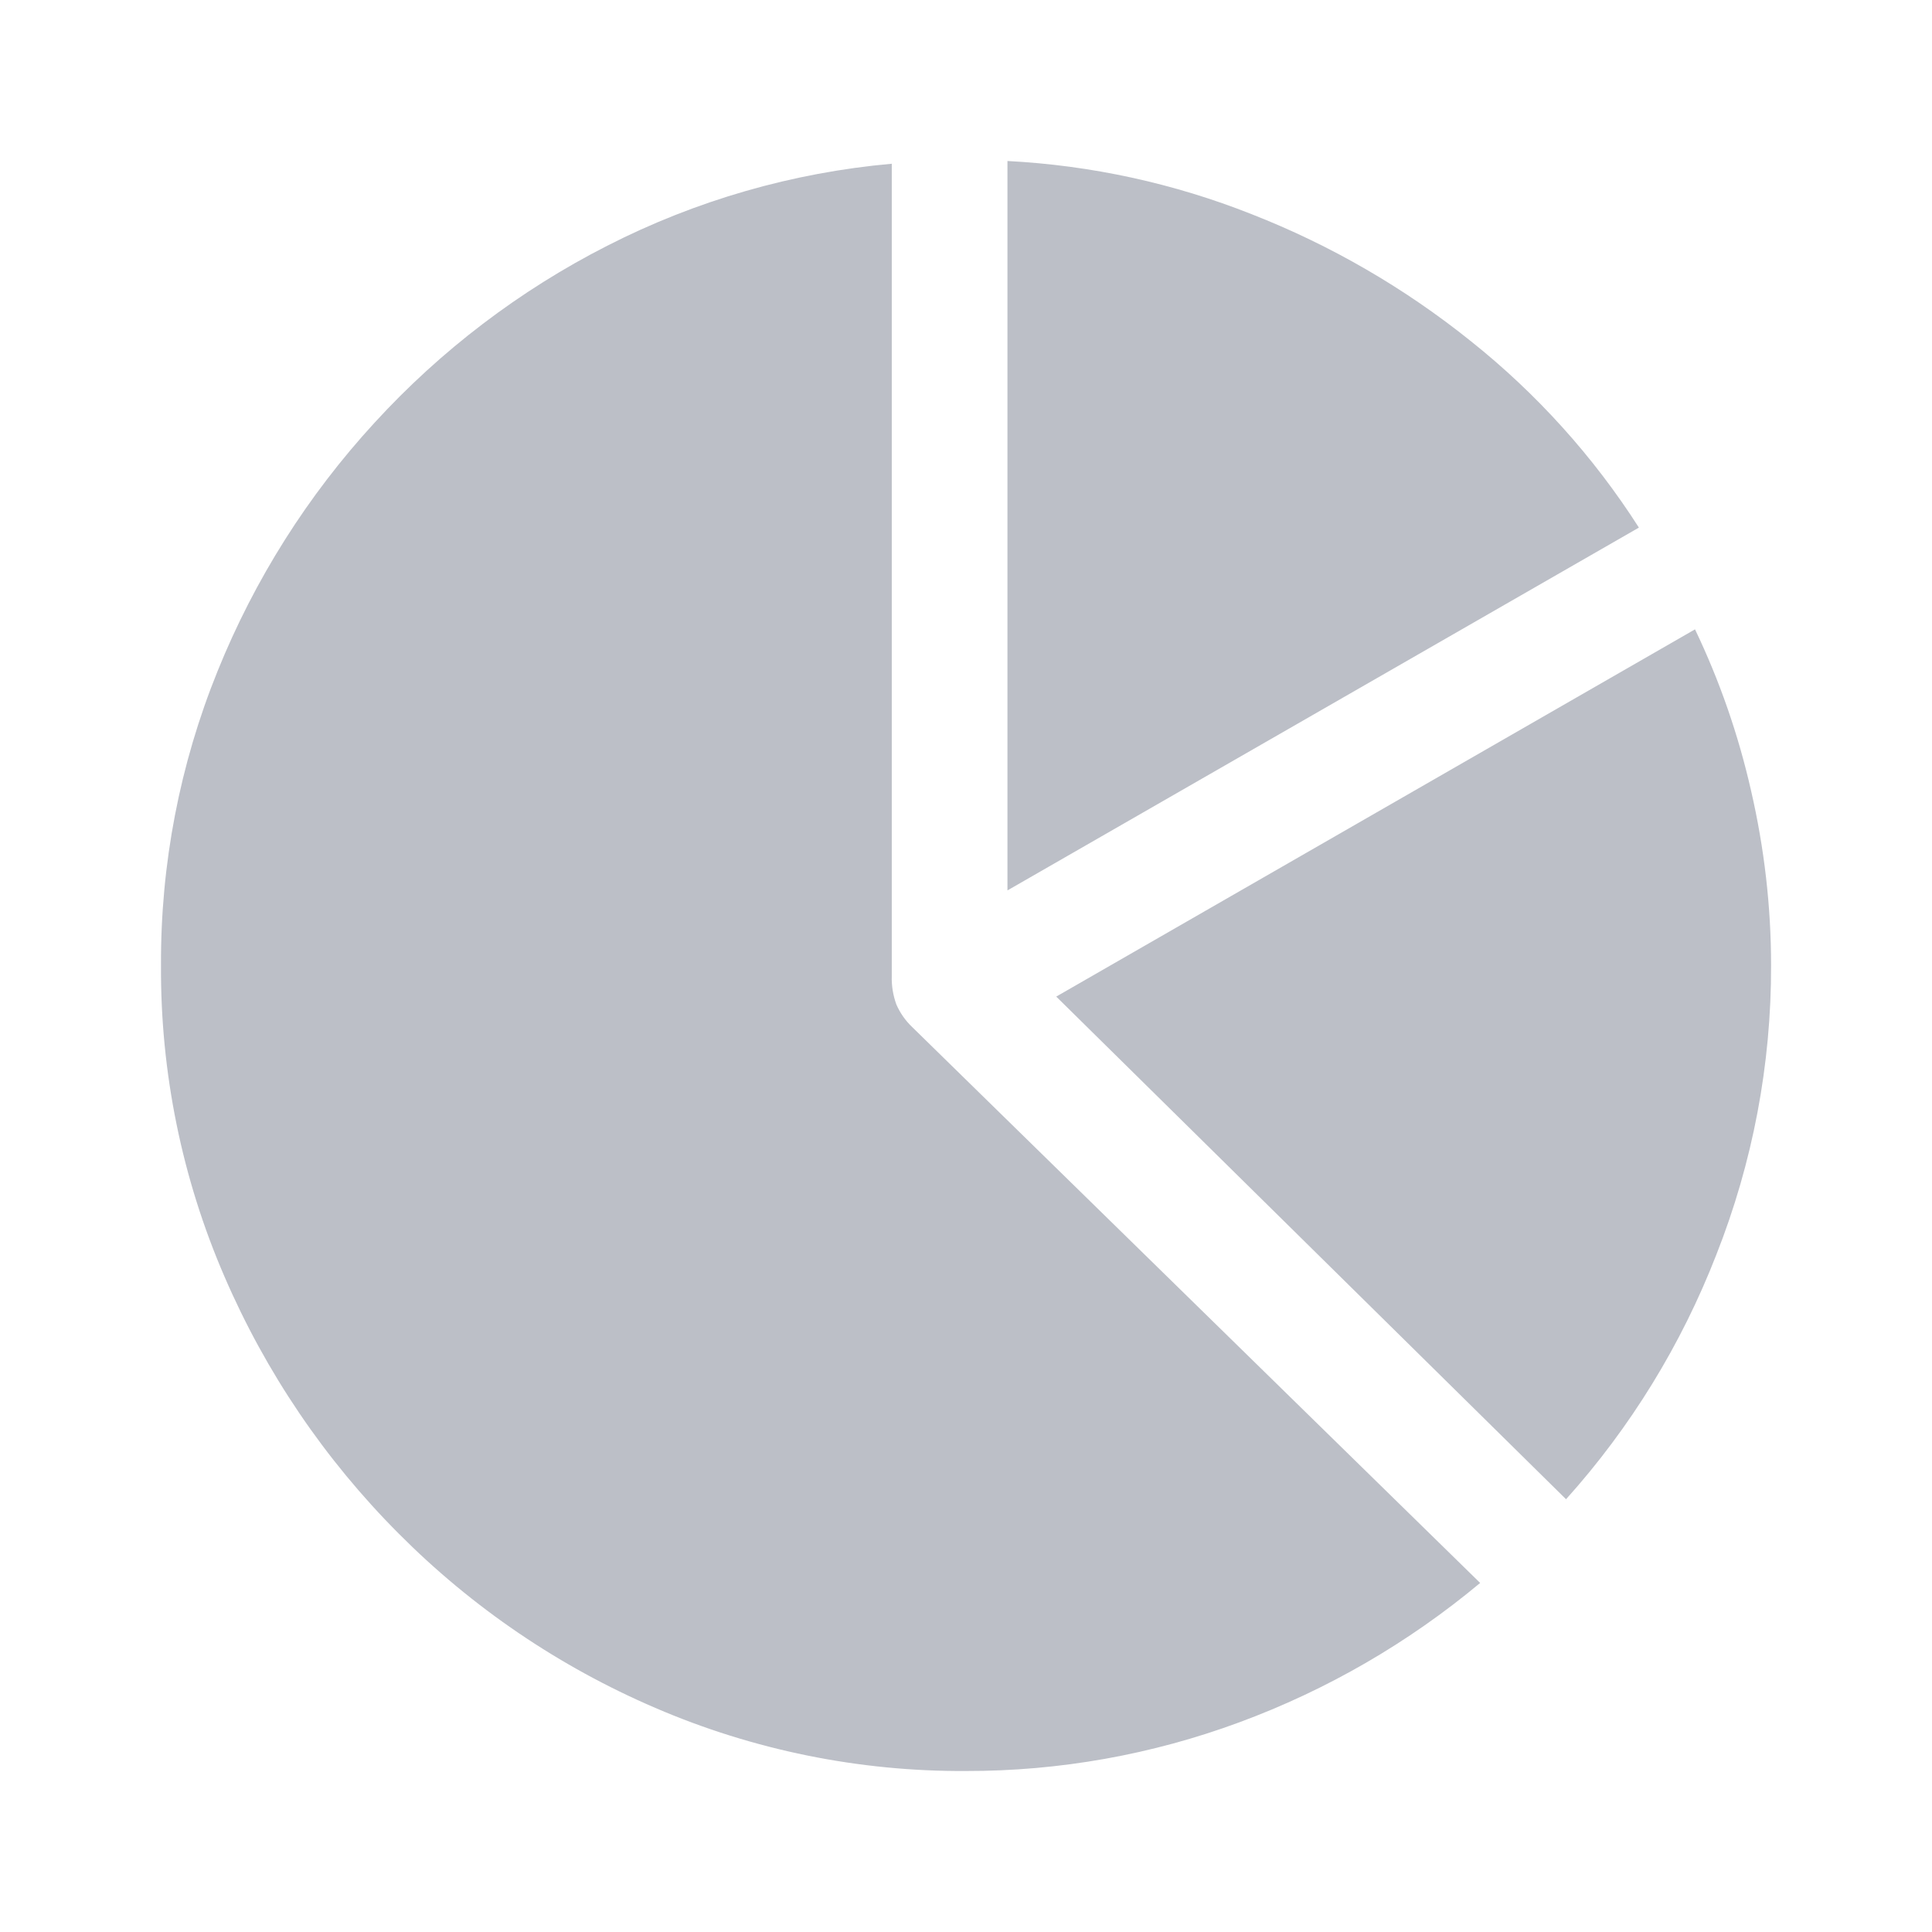
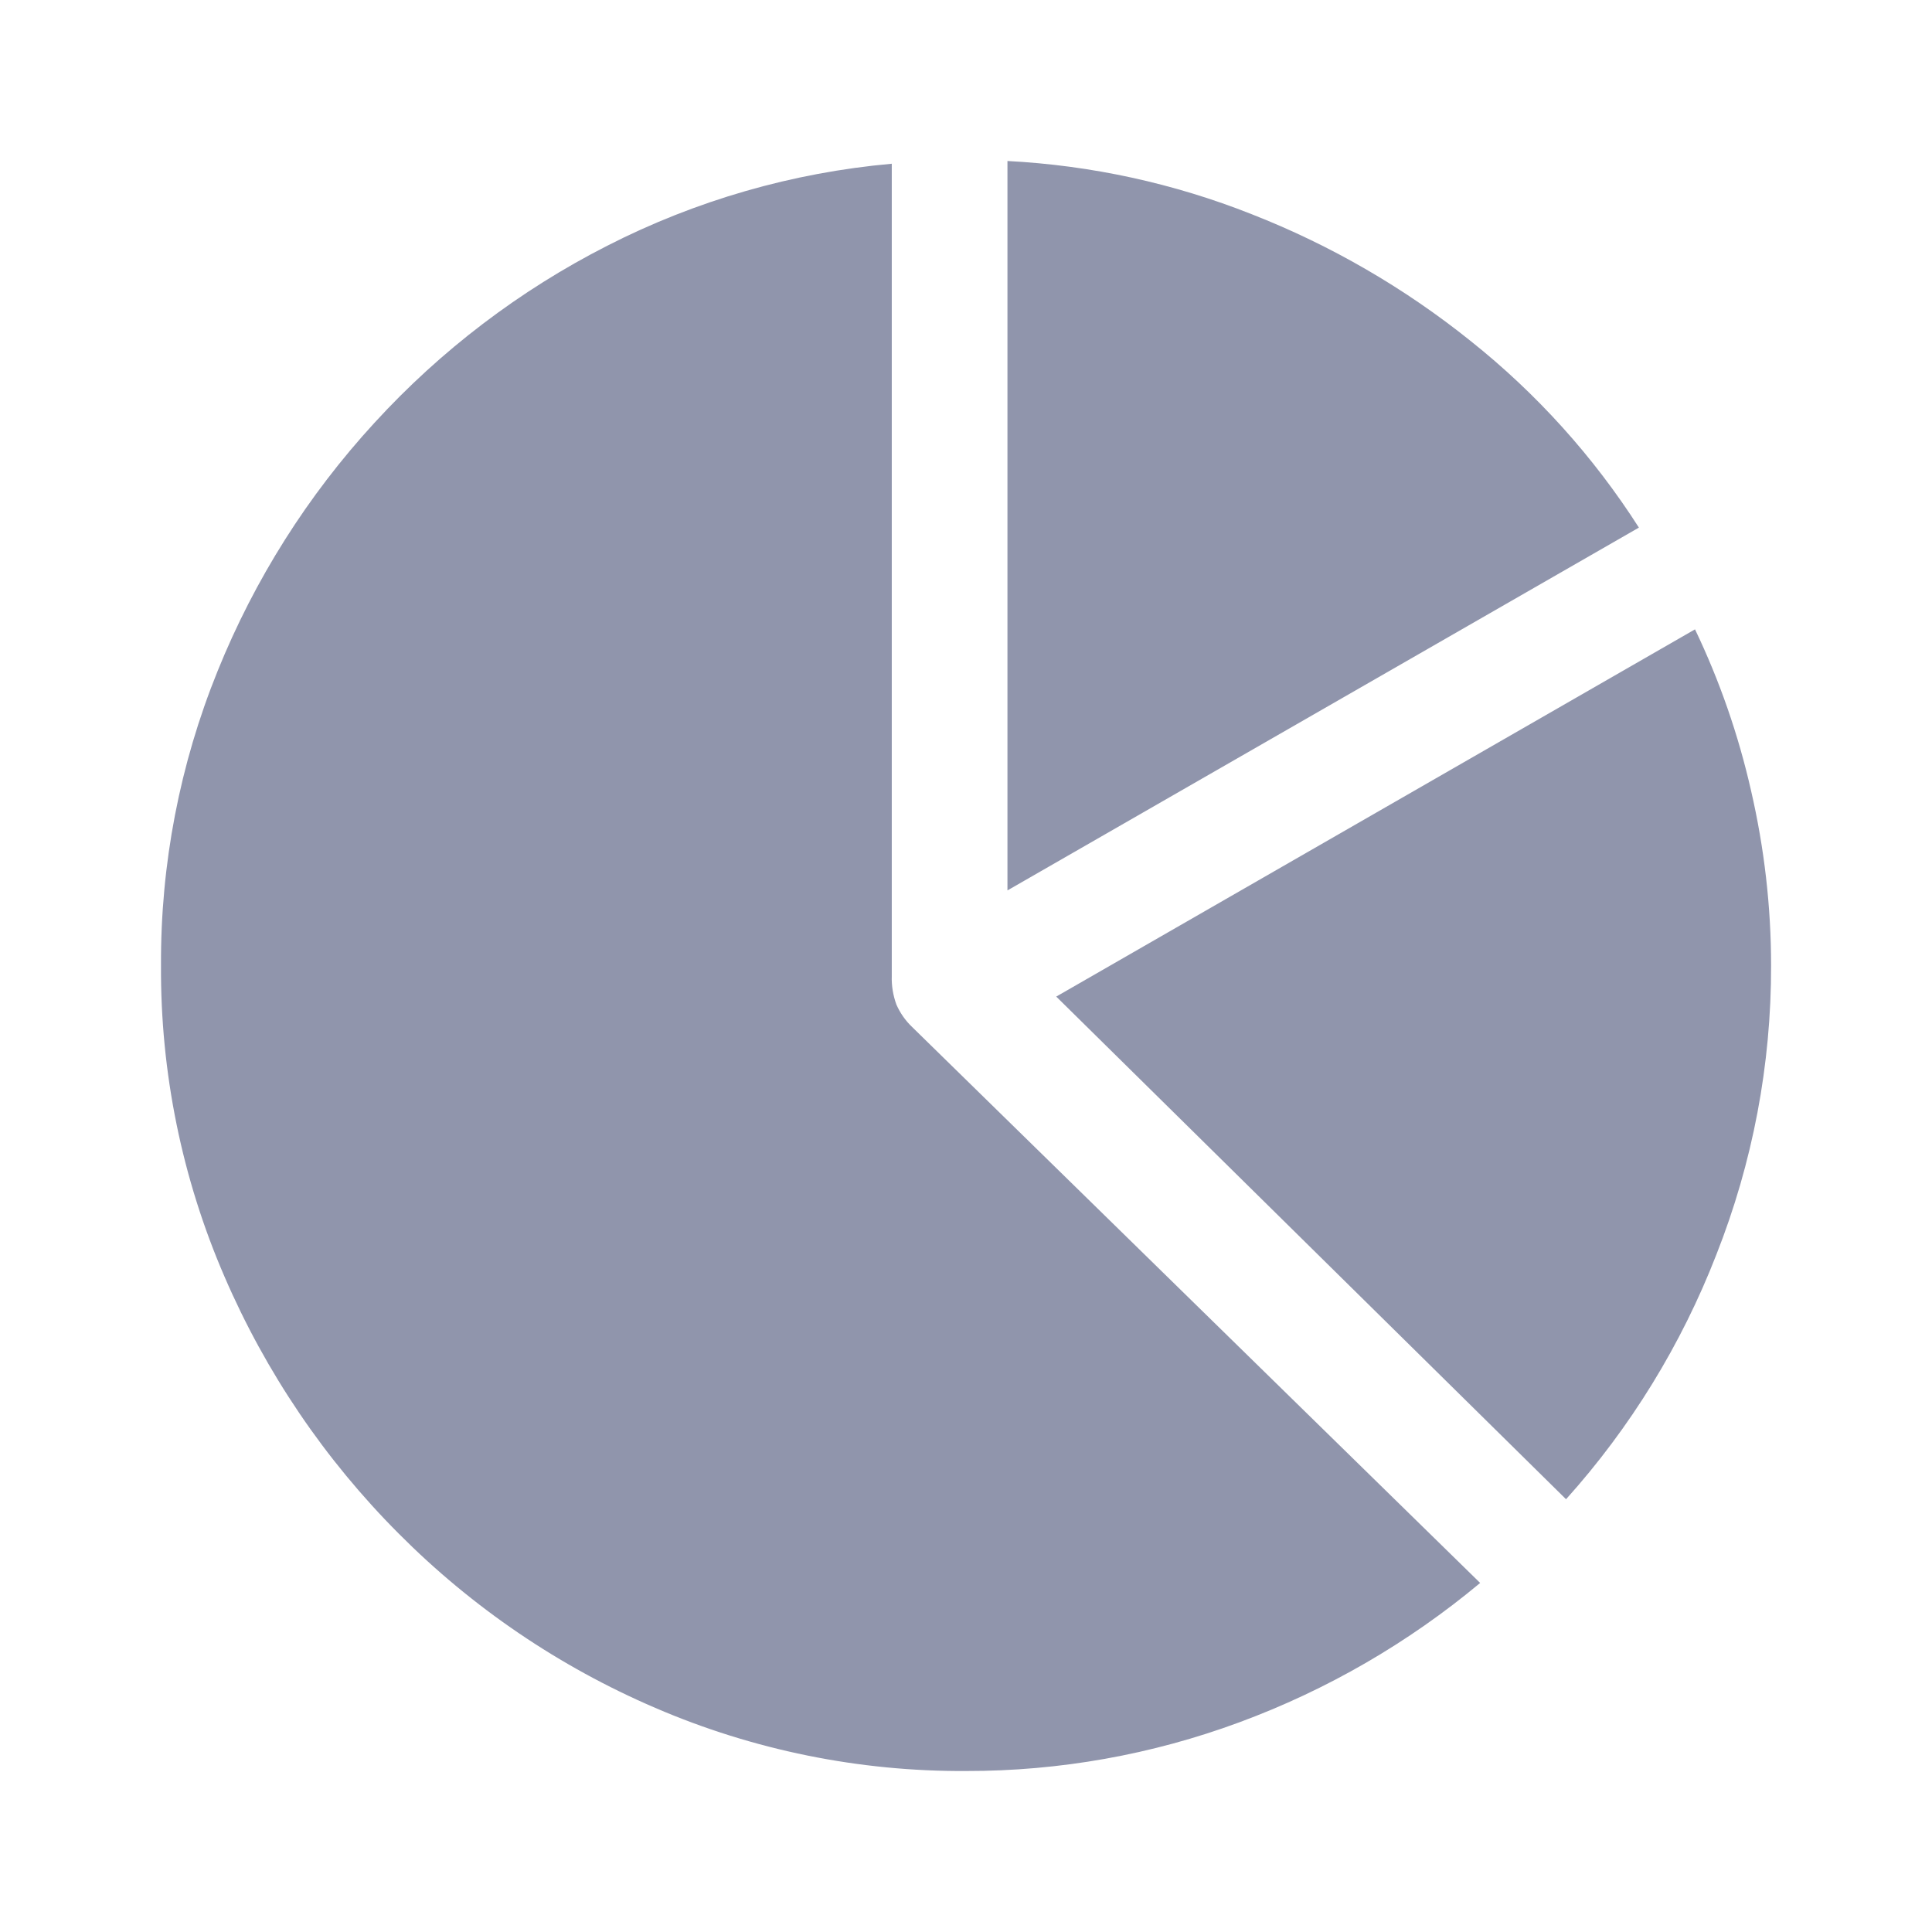
<svg xmlns="http://www.w3.org/2000/svg" width="24" height="24" viewBox="0 0 24 24" fill="none">
-   <path d="M12.001 22C13.16 22.002 14.31 21.797 15.396 21.395C16.485 20.993 17.496 20.407 18.387 19.664L11.33 12.757C11.247 12.678 11.181 12.583 11.135 12.478C11.094 12.365 11.074 12.245 11.078 12.125V2.034C9.845 2.144 8.645 2.49 7.543 3.053C6.455 3.607 5.476 4.352 4.652 5.252C3.823 6.154 3.163 7.198 2.704 8.334C2.233 9.495 1.994 10.738 2 11.991C1.992 13.32 2.26 14.637 2.788 15.857C3.302 17.049 4.036 18.132 4.953 19.051C5.867 19.97 6.949 20.705 8.14 21.216C9.359 21.741 10.674 22.008 12.001 22ZM22.001 11.992C22.001 11.263 21.917 10.536 21.753 9.825C21.596 9.132 21.363 8.459 21.056 7.818L13.121 12.38L19.454 18.624C20.255 17.733 20.887 16.703 21.321 15.586C21.773 14.442 22.004 13.223 22.001 11.992ZM12.515 11.061L20.359 6.554C19.795 5.672 19.089 4.889 18.27 4.237C17.448 3.577 16.53 3.045 15.549 2.661C14.58 2.277 13.556 2.054 12.515 2V11.061Z" fill="#BCBFC7" />
+   <path d="M12.001 22C13.16 22.002 14.31 21.797 15.396 21.395C16.485 20.993 17.496 20.407 18.387 19.664L11.33 12.757C11.247 12.678 11.181 12.583 11.135 12.478C11.094 12.365 11.074 12.245 11.078 12.125V2.034C9.845 2.144 8.645 2.49 7.543 3.053C6.455 3.607 5.476 4.352 4.652 5.252C3.823 6.154 3.163 7.198 2.704 8.334C2.233 9.495 1.994 10.738 2 11.991C1.992 13.32 2.26 14.637 2.788 15.857C3.302 17.049 4.036 18.132 4.953 19.051C5.867 19.97 6.949 20.705 8.14 21.216C9.359 21.741 10.674 22.008 12.001 22ZM22.001 11.992C22.001 11.263 21.917 10.536 21.753 9.825C21.596 9.132 21.363 8.459 21.056 7.818L13.121 12.38L19.454 18.624C20.255 17.733 20.887 16.703 21.321 15.586C21.773 14.442 22.004 13.223 22.001 11.992ZM12.515 11.061L20.359 6.554C19.795 5.672 19.089 4.889 18.27 4.237C17.448 3.577 16.53 3.045 15.549 2.661C14.58 2.277 13.556 2.054 12.515 2V11.061Z" fill="#9095AC" />
</svg>
